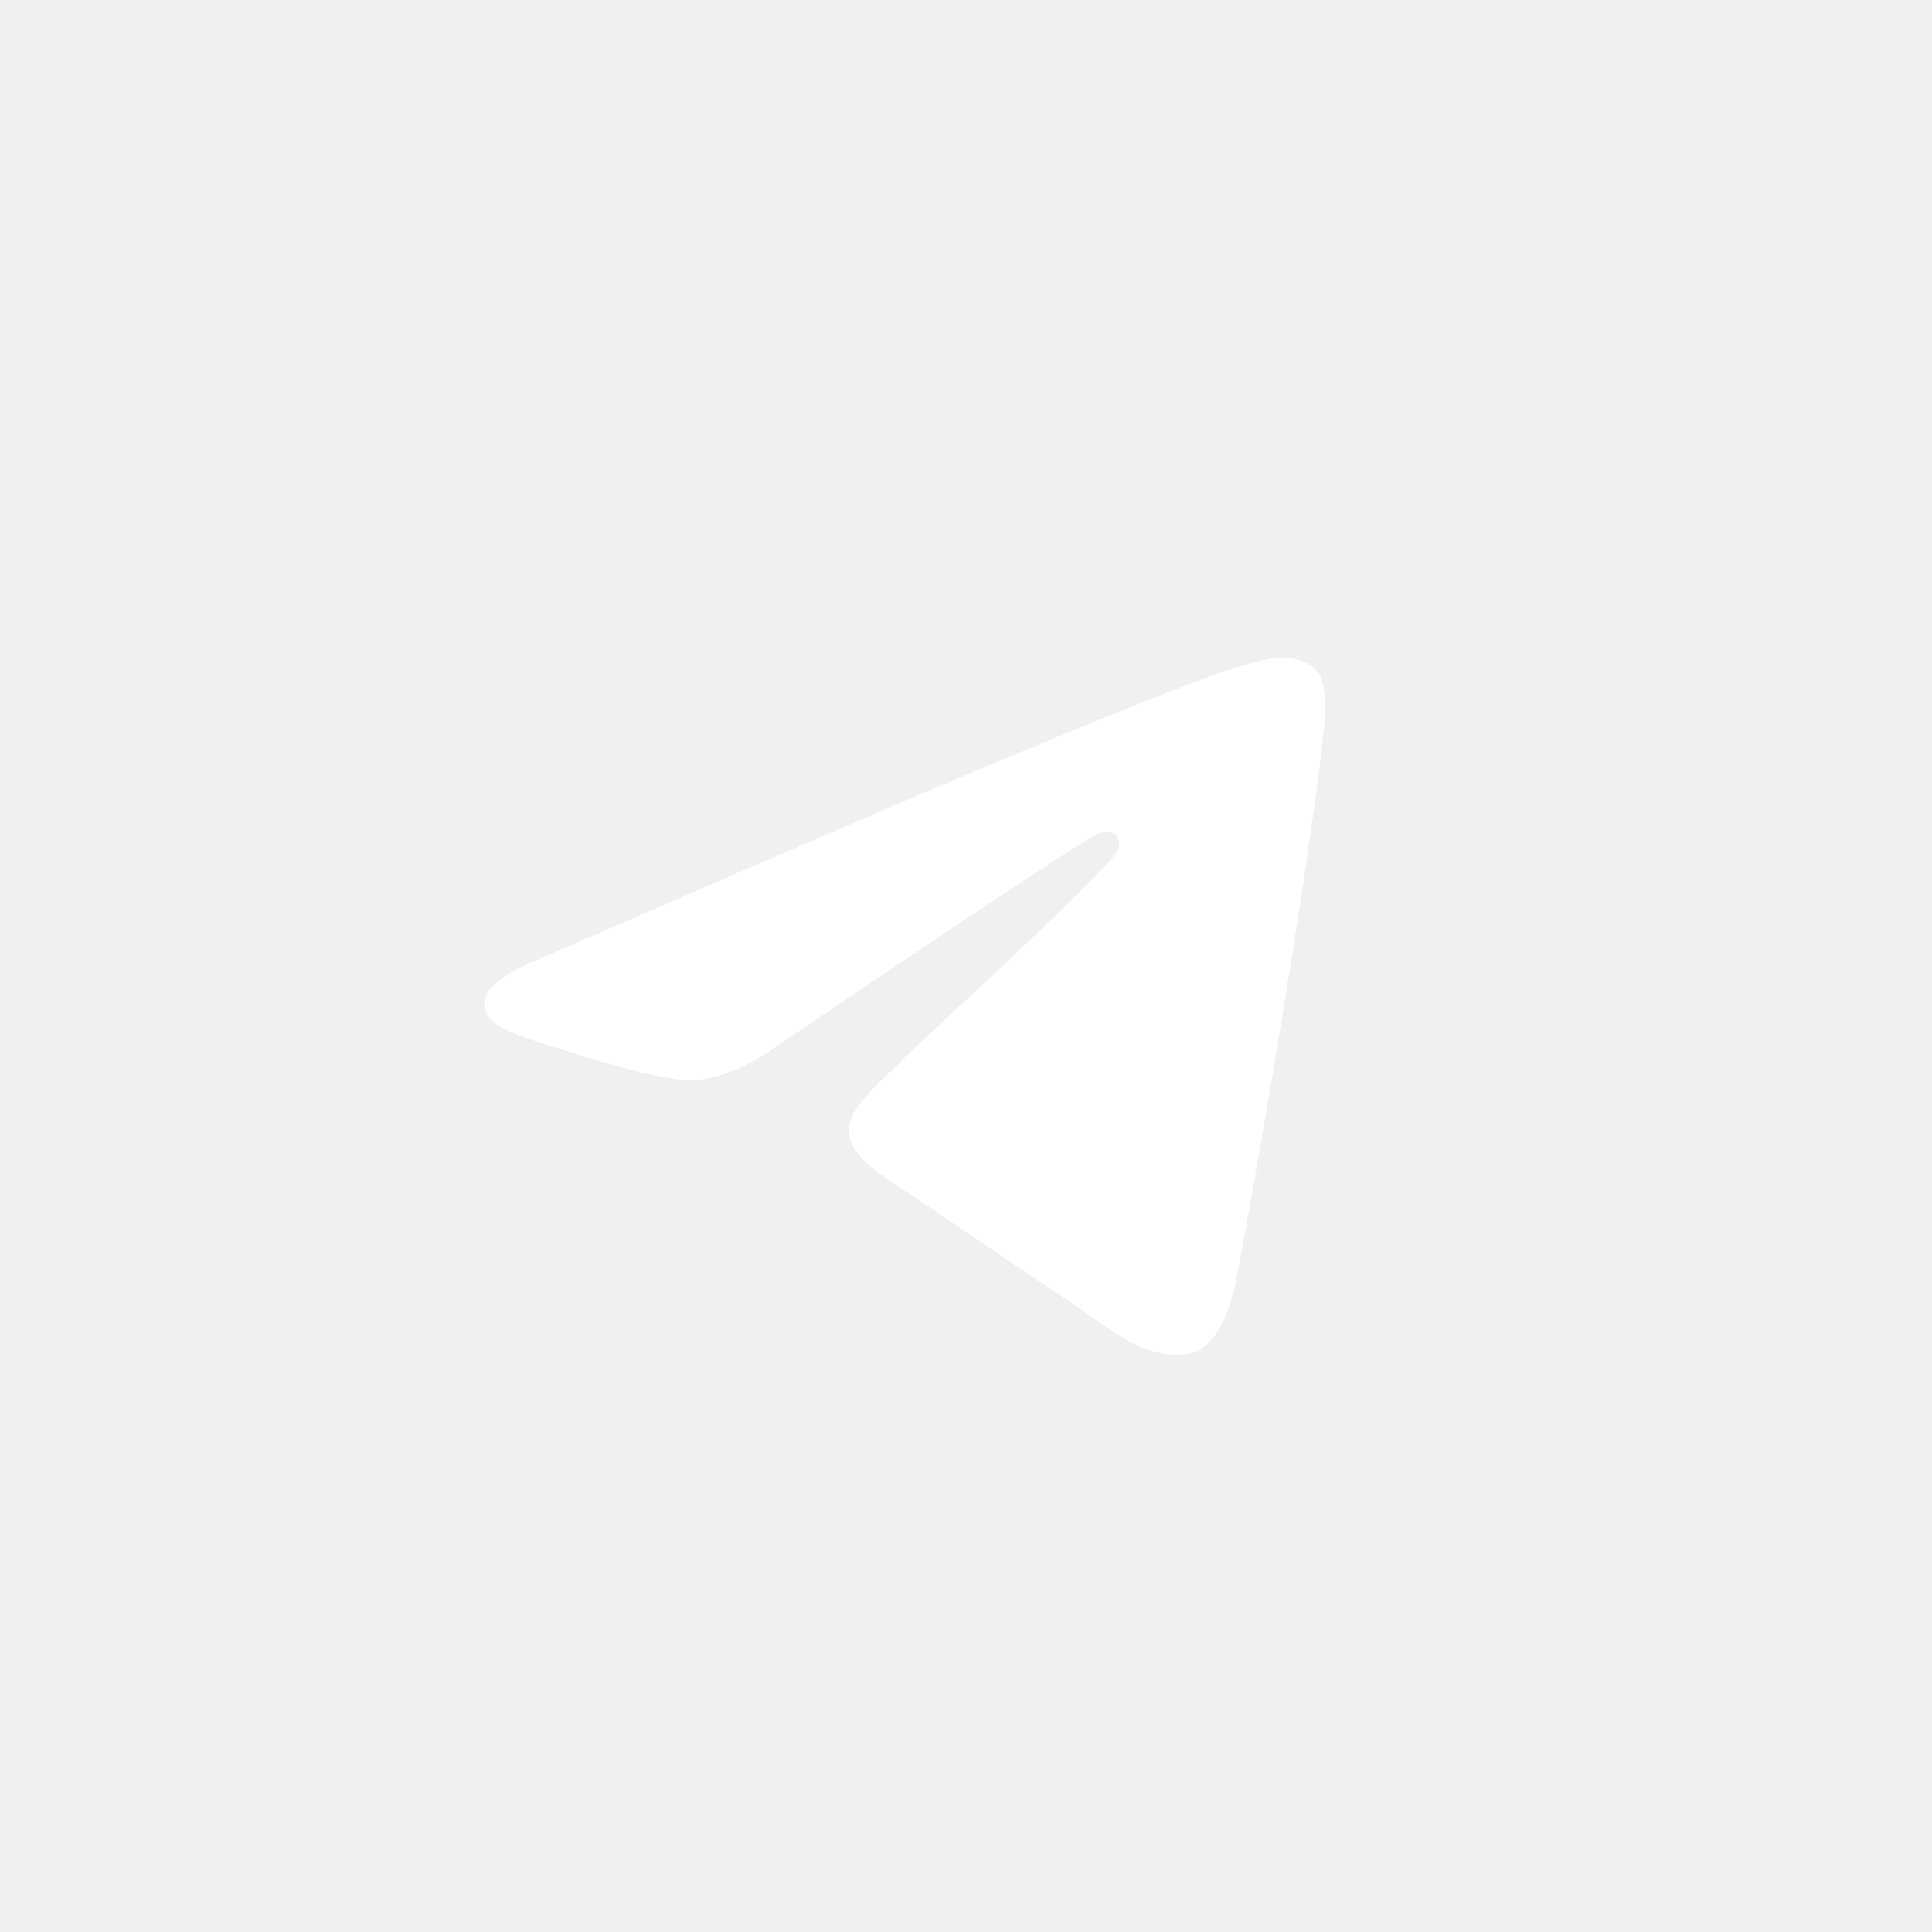
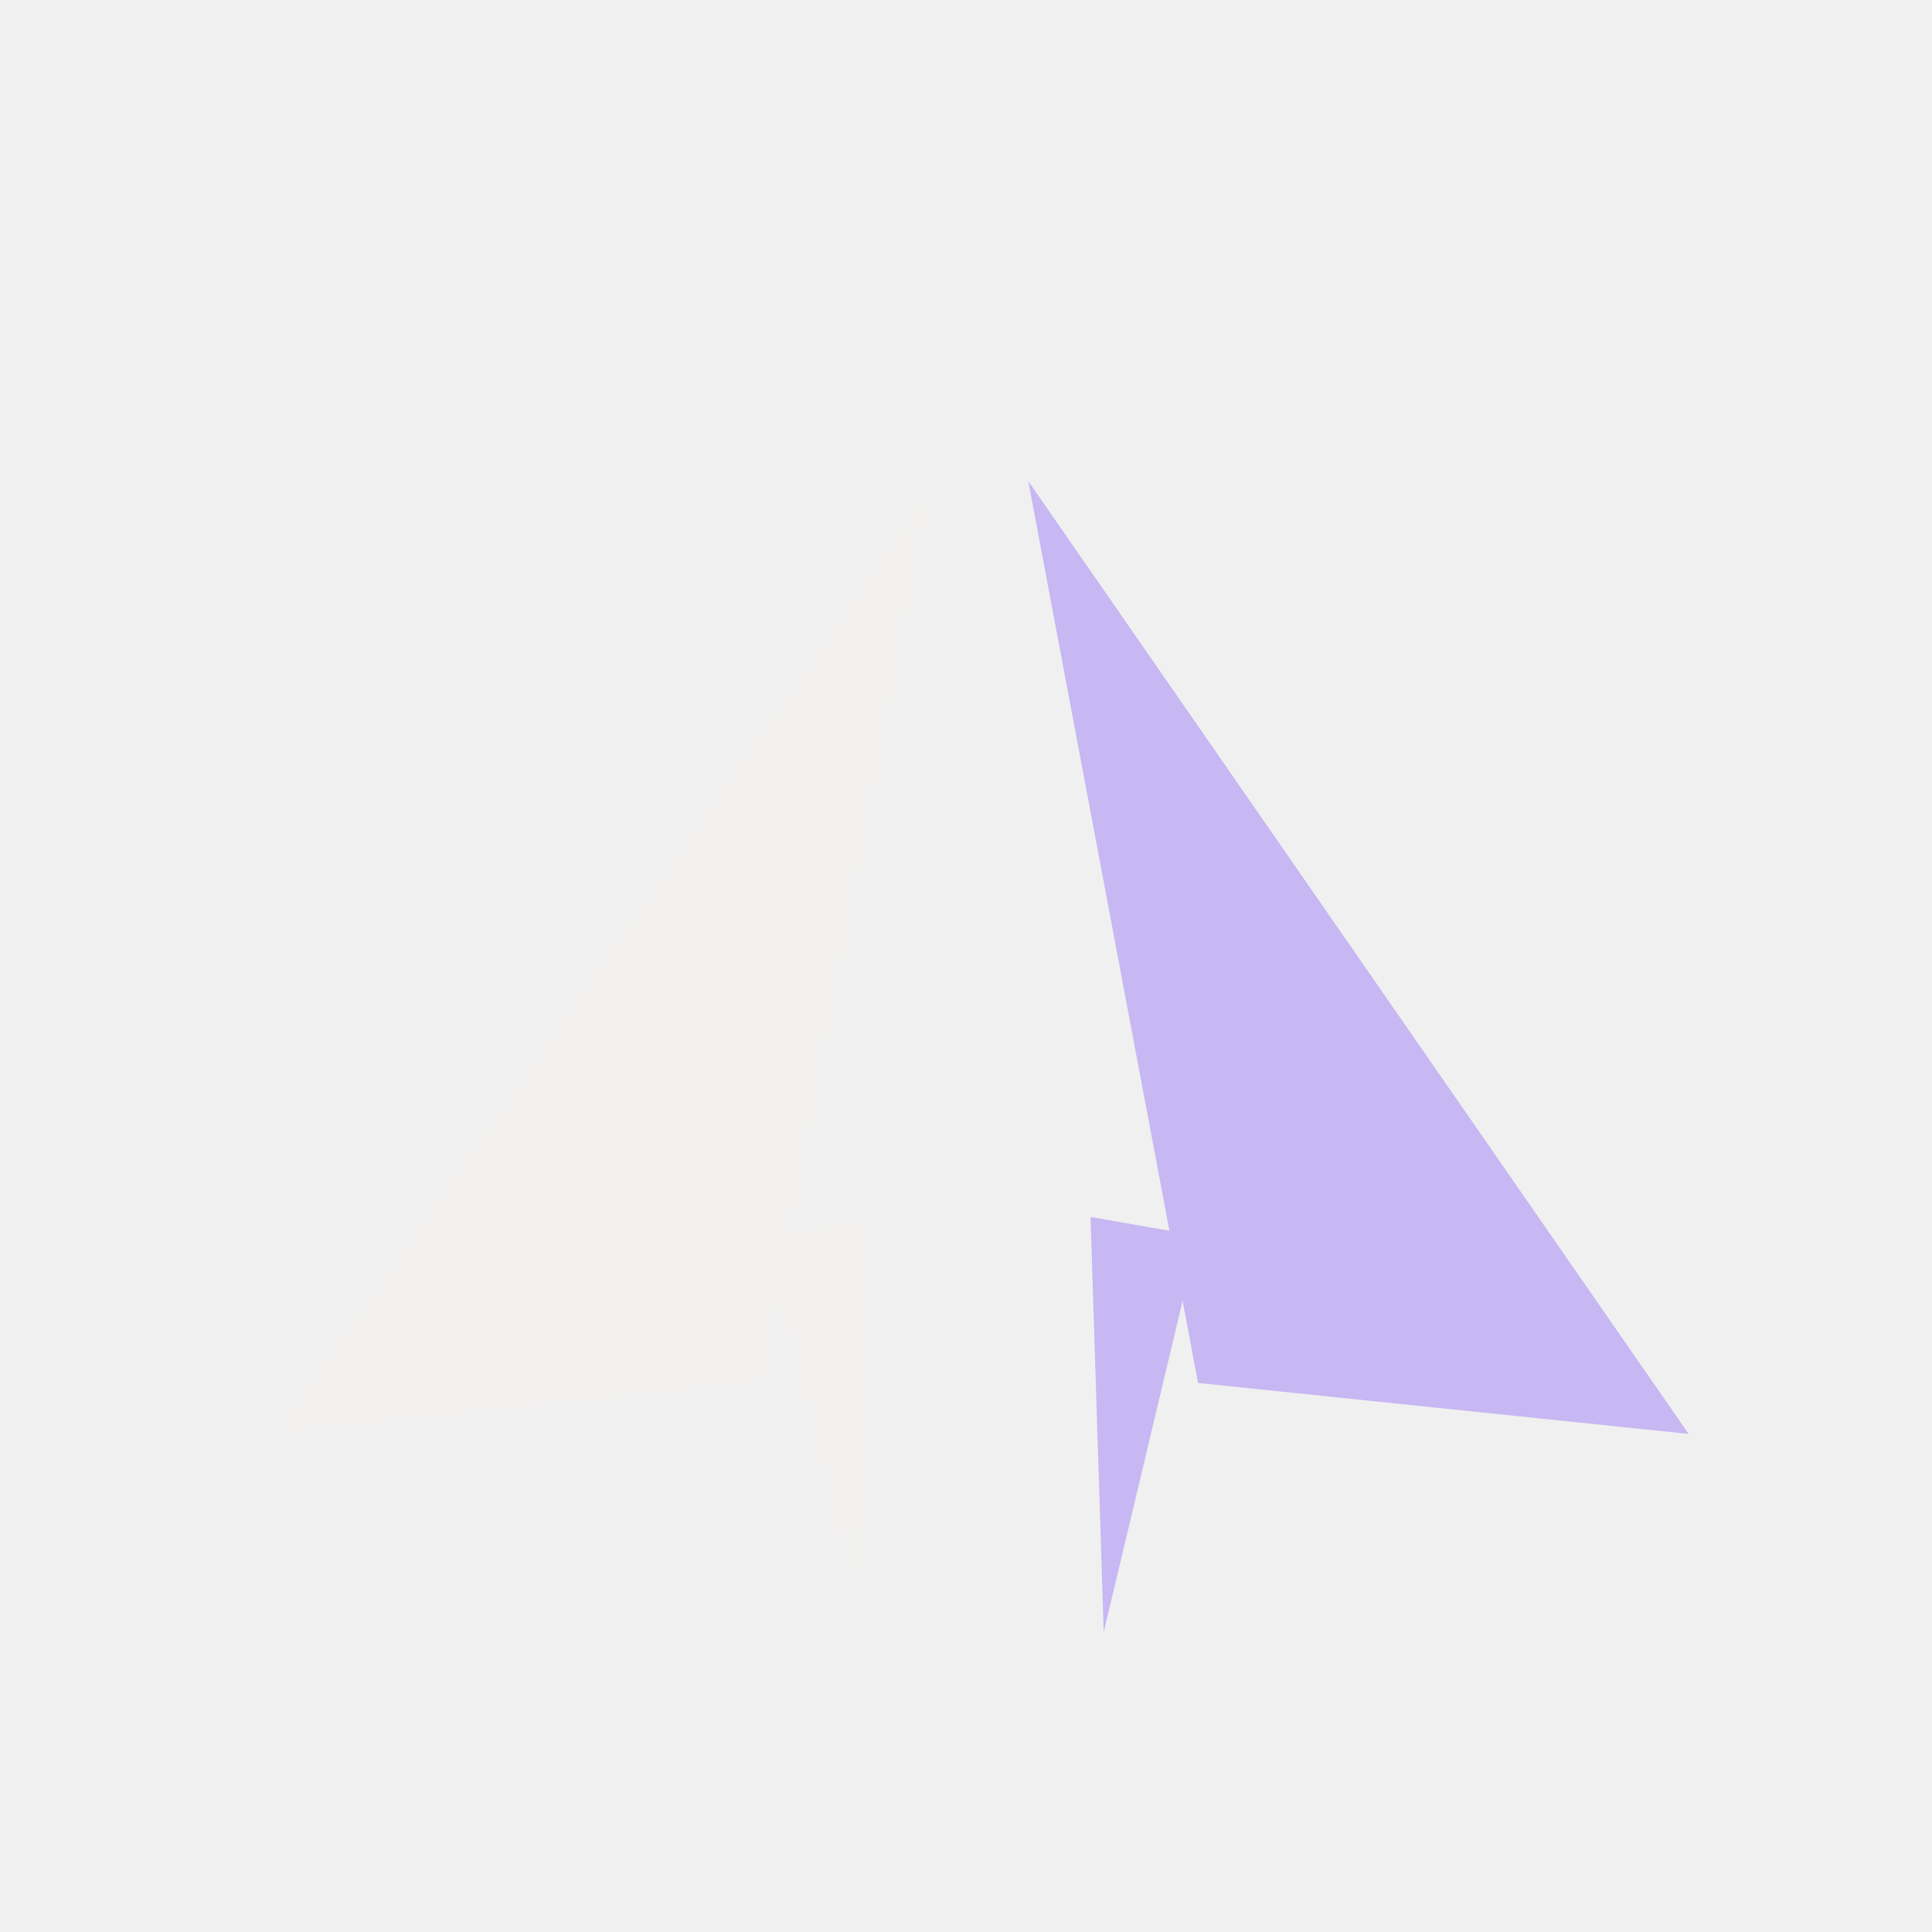
<svg xmlns="http://www.w3.org/2000/svg" width="1024px" height="1024px" viewBox="0 0 1024 1024" version="1.1">
-   <g id="Plane" stroke="none" fill="none" fill-rule="nonzero">
-     <path d="M287.316,507.667 C406.985,455.529 486.783,421.156 526.71,404.549 C640.71,357.133 664.399,348.896 679.838,348.621 C683.234,348.564 690.827,349.406 695.745,353.397 C699.898,356.766 701.041,361.318 701.587,364.513 C702.134,367.708 702.815,374.986 702.274,380.673 C696.096,445.583 669.365,603.102 655.766,675.802 C650.012,706.564 638.681,716.879 627.712,717.888 C603.874,720.082 585.772,702.134 562.683,686.999 C526.554,663.316 506.143,648.573 471.073,625.462 C430.544,598.754 456.817,584.075 479.915,560.085 C485.96,553.806 590.993,458.271 593.025,449.604 C593.28,448.52 593.516,444.48 591.115,442.347 C588.715,440.213 585.173,440.943 582.616,441.523 C578.993,442.345 521.275,480.494 409.465,555.97 C393.082,567.219 378.243,572.701 364.948,572.413 C350.291,572.097 322.097,564.126 301.137,557.313 C275.43,548.956 254.998,544.538 256.777,530.346 C257.704,522.954 267.883,515.394 287.316,507.667 Z" id="Path-3" fill="#FFFFFF" />
+   <g id="AyuGramMark" stroke="none" fill="none" fill-rule="nonzero">
+     <polygon id="WingLeft" fill="#F2F1F0" points="495,255 145,760 405,733" />
+     <polygon id="WingRight" fill="#C7B7F2" points="545,255 895,760 635,733" />
+     <polygon id="TailLeft" fill="#F2F1F0" points="405,655 462,645 455,865" />
+     <polygon id="TailRight" fill="#C7B7F2" points="635,655 578,645 585,865" />
  </g>
</svg>
